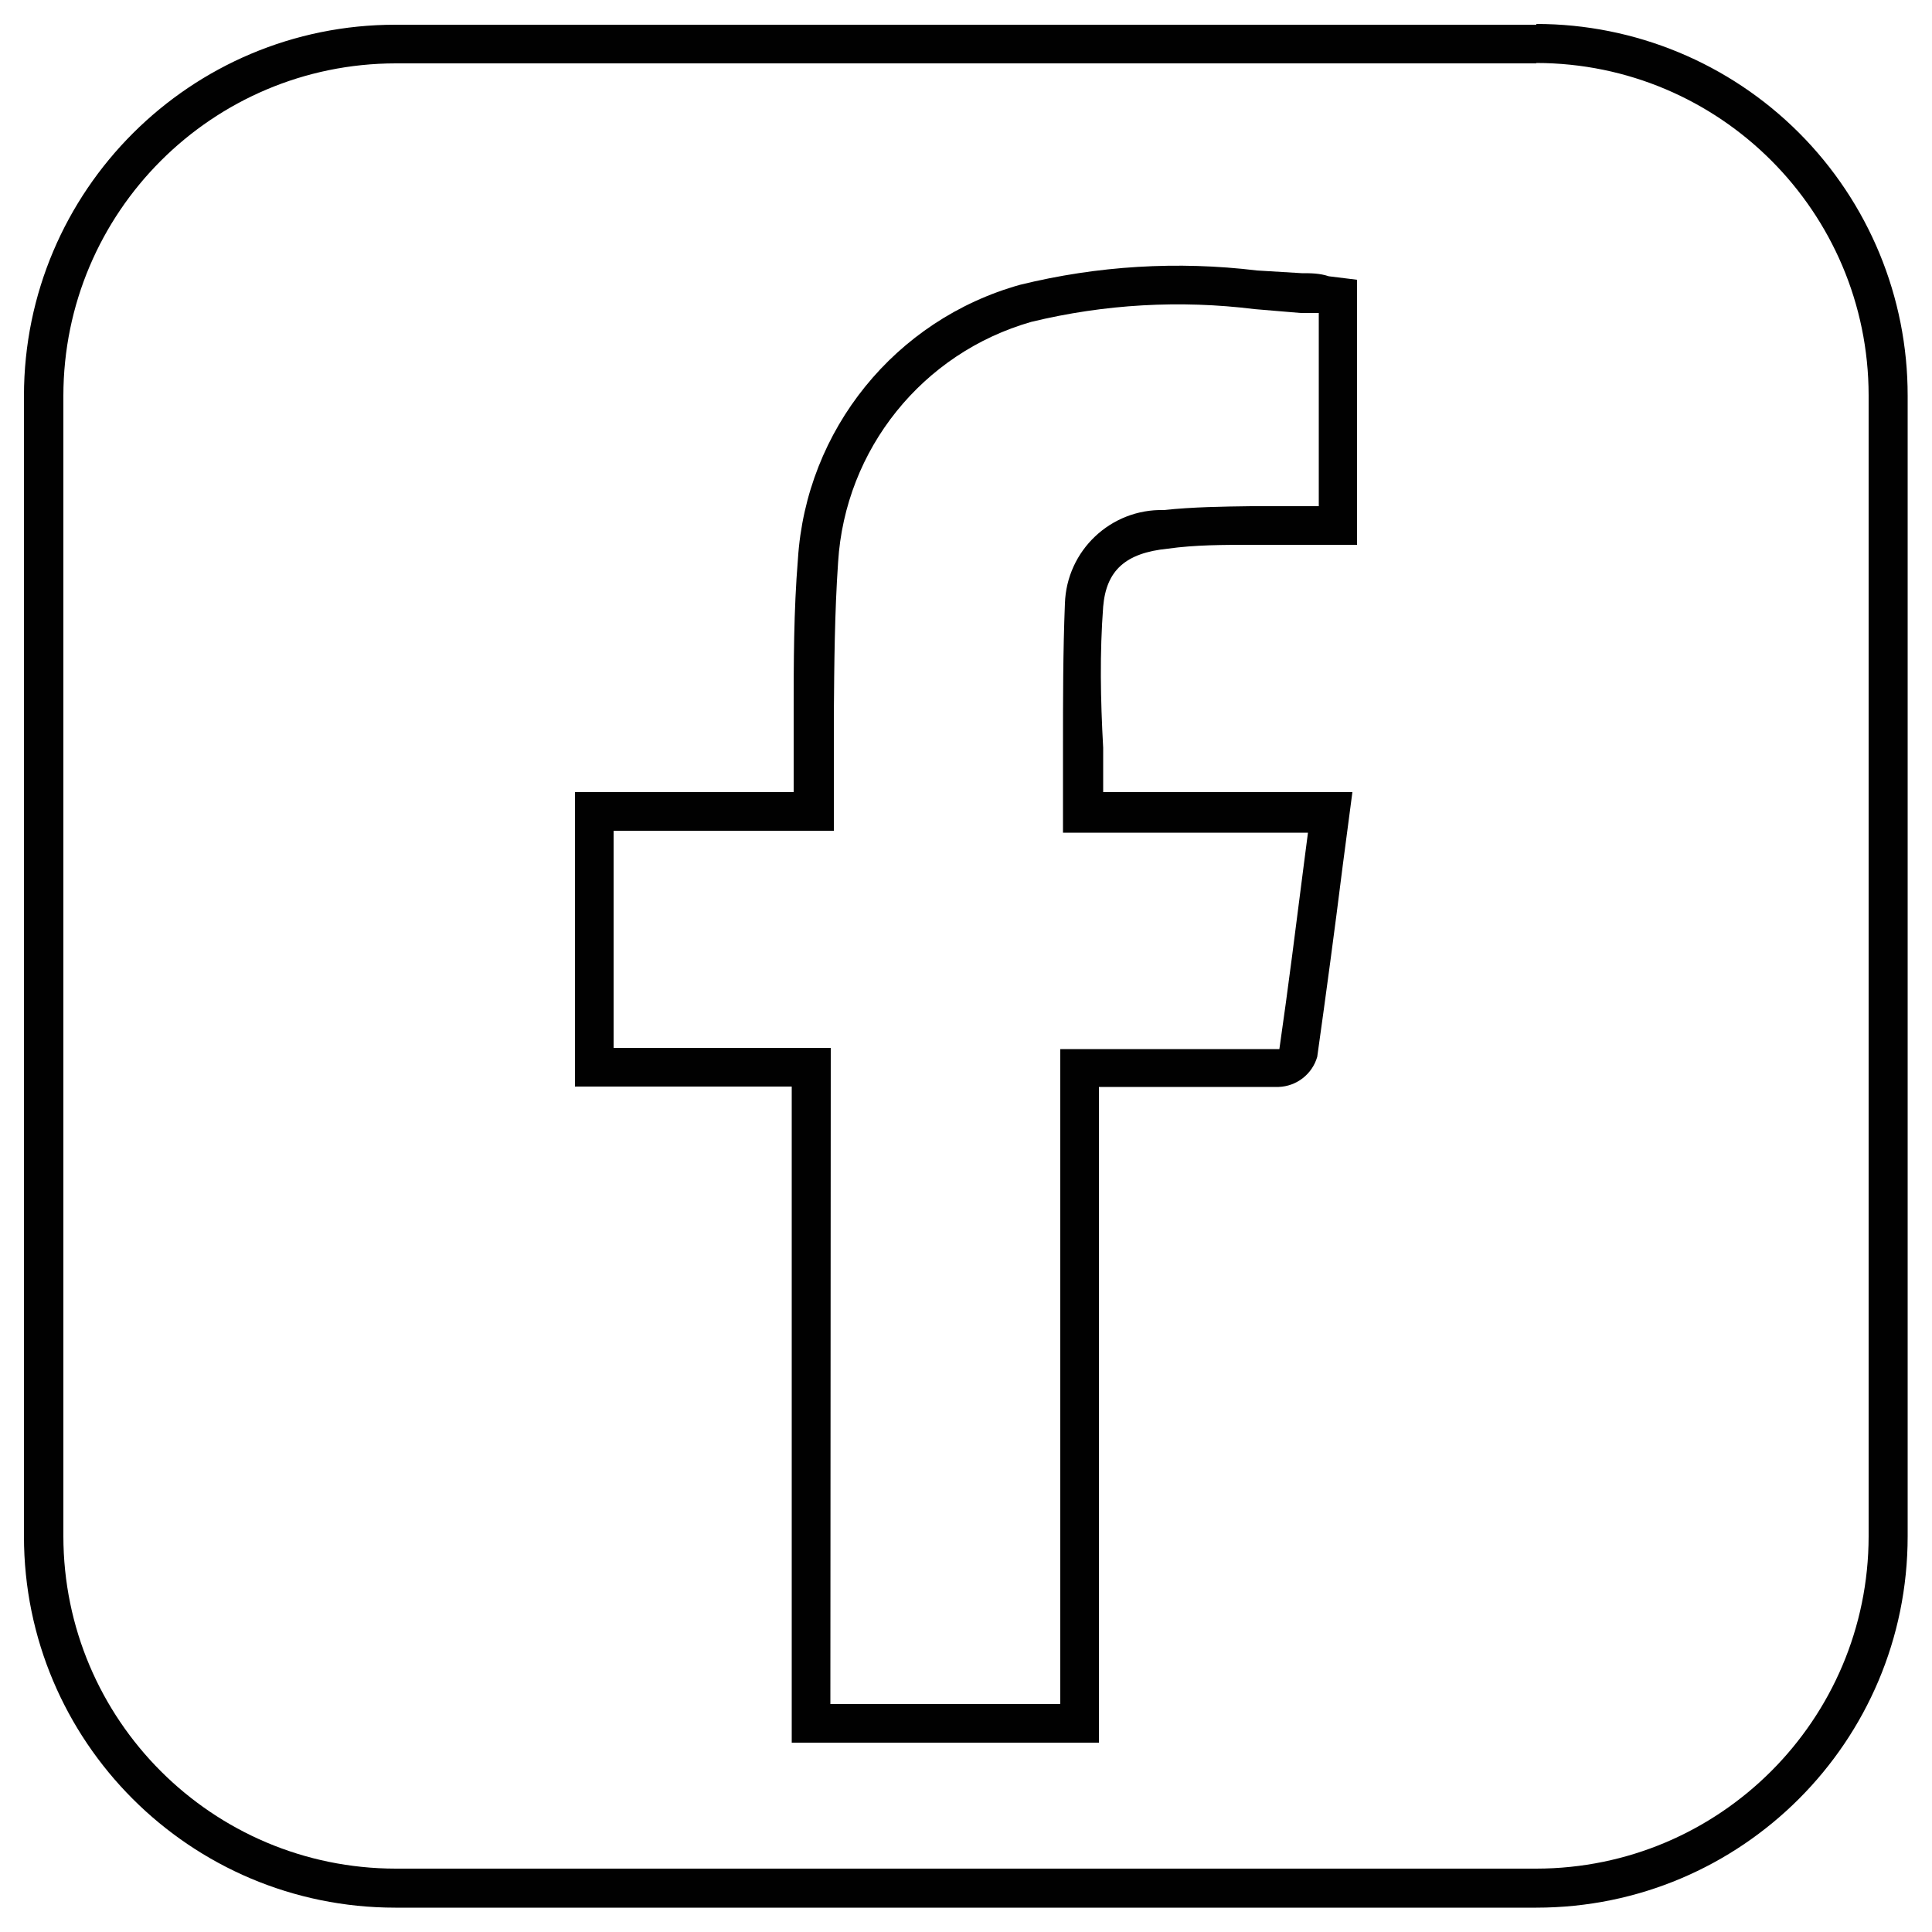
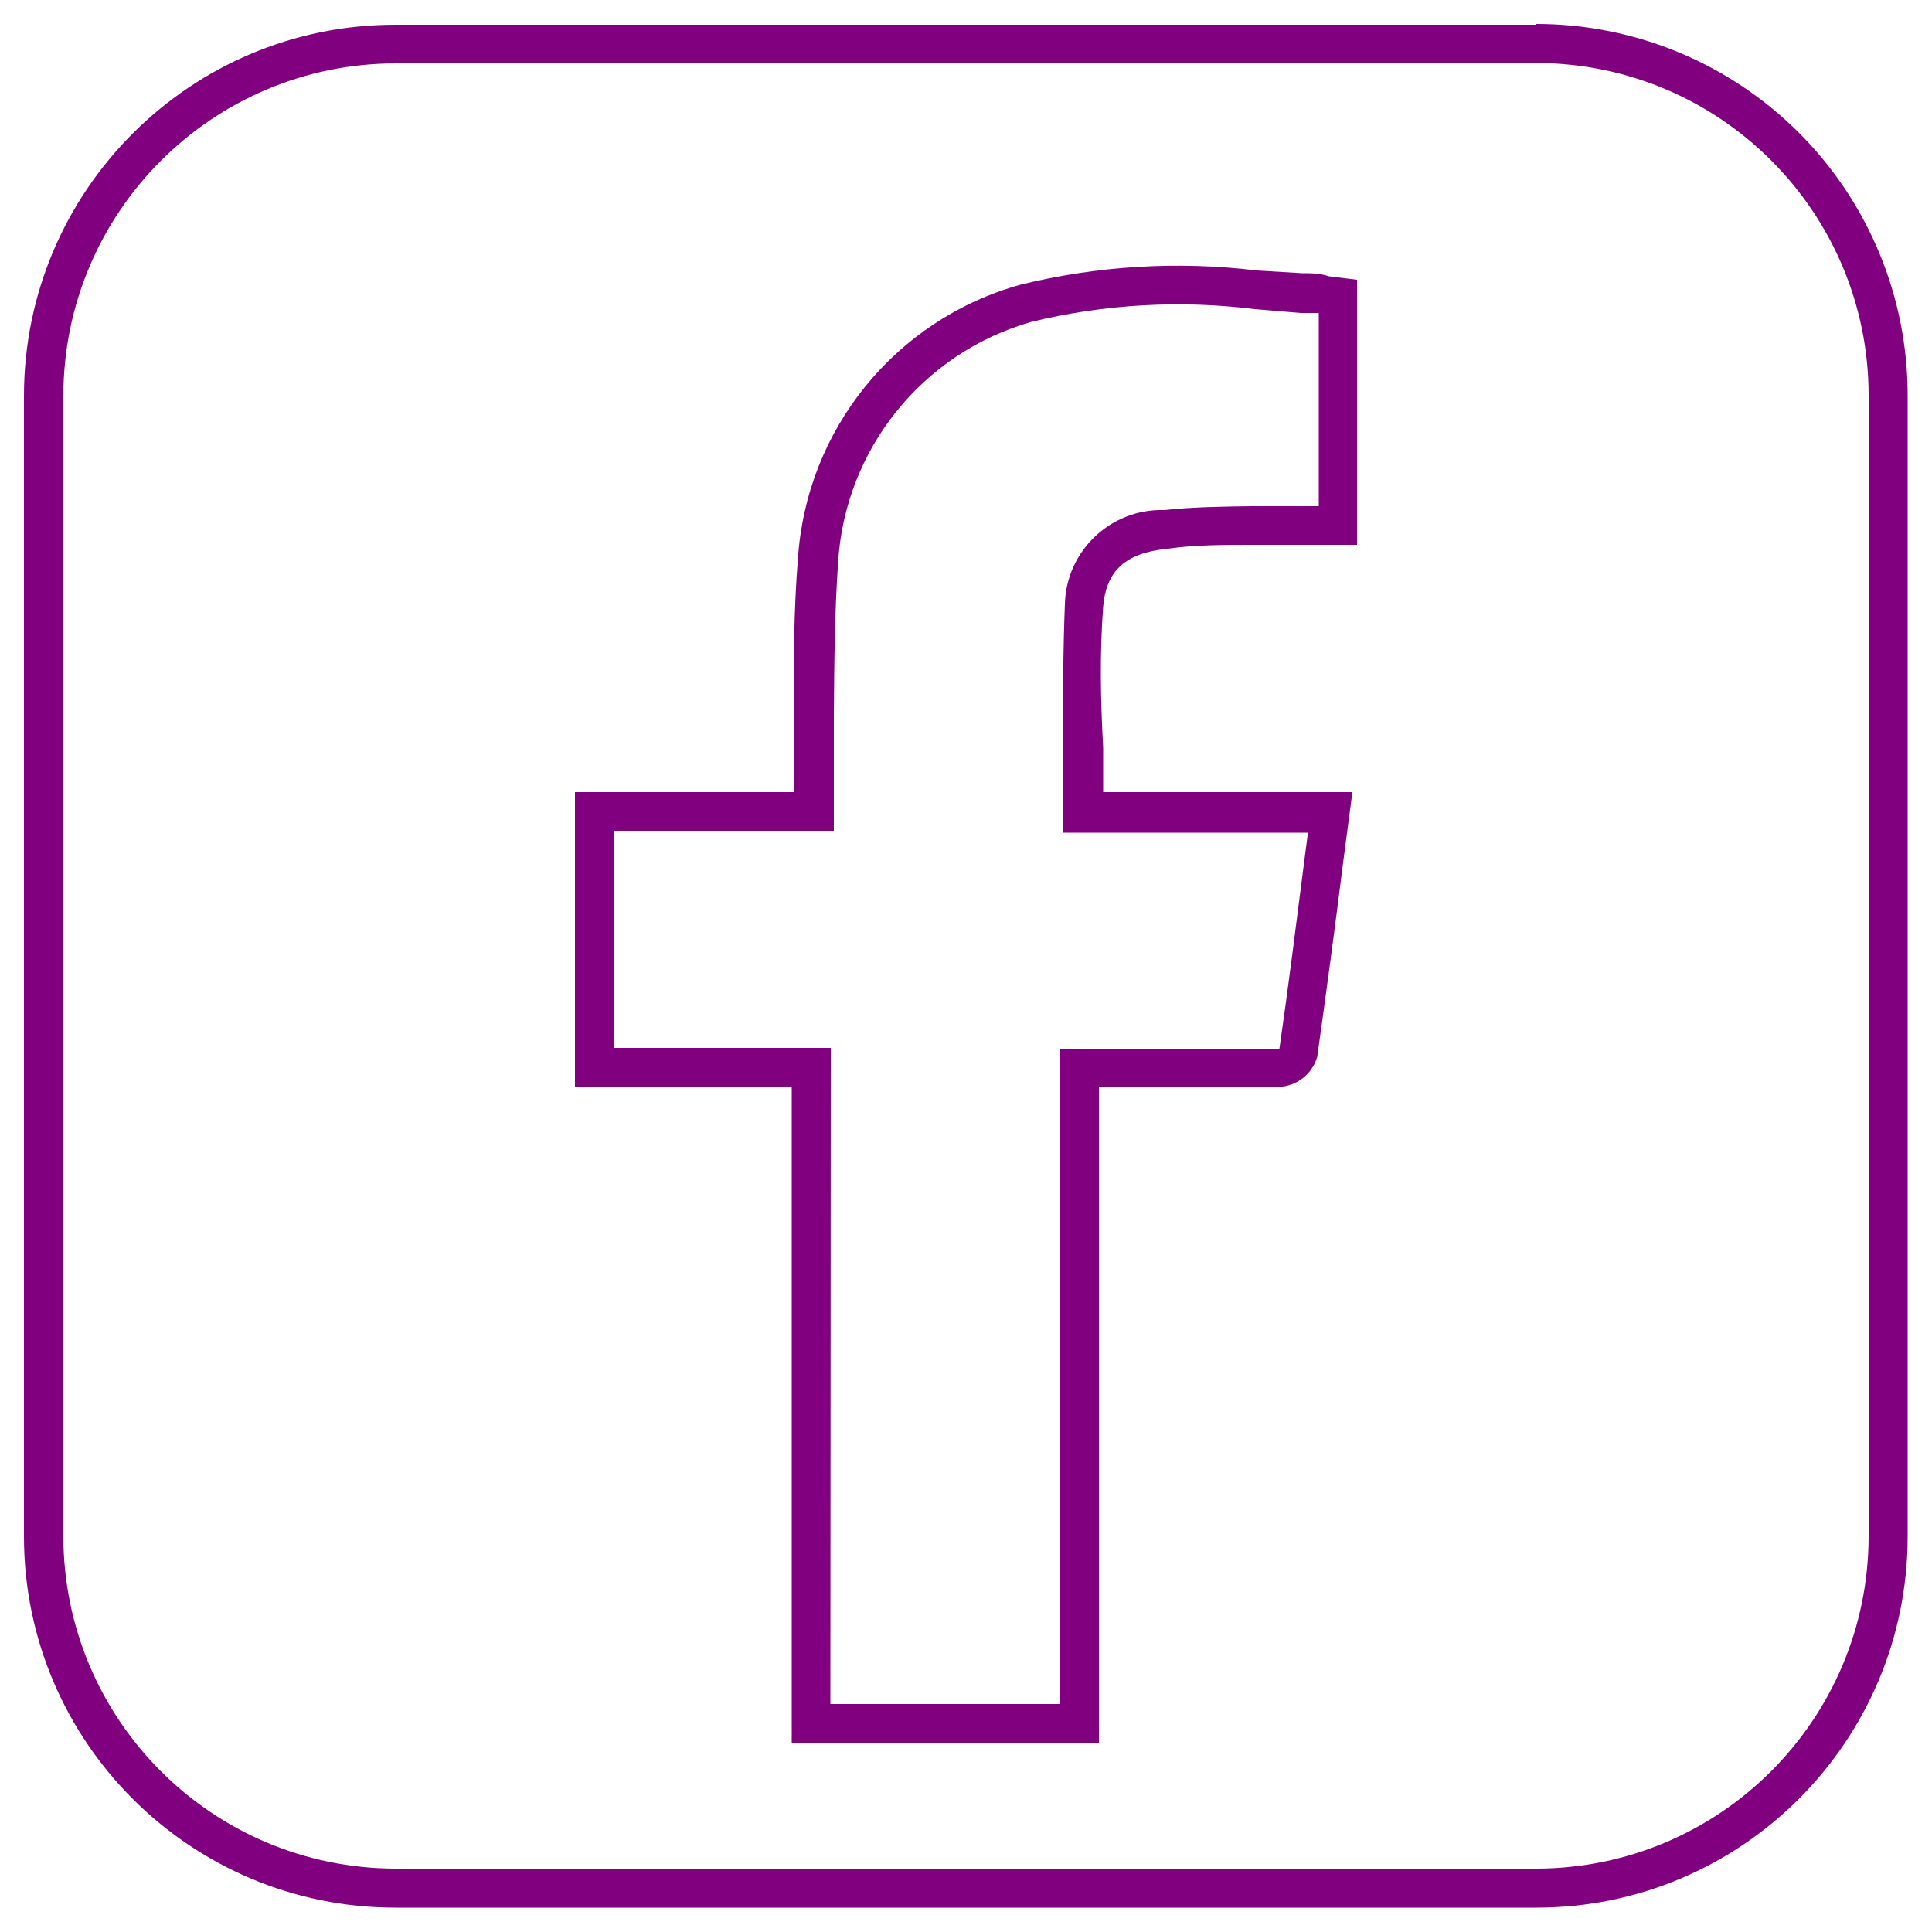
<svg xmlns="http://www.w3.org/2000/svg" id="72999efa-835b-4741-88fc-8e3296749d22" data-name="Layer 1" viewBox="0 0 50 50">
-   <path d="M28.44,45.1l-7.95,0V28.12H14.88V20.5h5.66c0-.1,0-.19,0-.29,0-.58,0-1.16,0-1.74,0-1.31,0-2.66.11-4A7.89,7.89,0,0,1,26.4,7.37,17.07,17.07,0,0,1,32.53,7l1.16.07c.23,0,.46,0,.7.08l.73.09V14.1H33.21l-.82,0c-.72,0-1.46,0-2.17.1-1.09.11-1.59.56-1.67,1.5-.09,1.2-.07,2.39,0,3.65,0,.38,0,.76,0,1.15H35l-.25,1.9c-.21,1.68-.43,3.31-.66,4.95a1.08,1.08,0,0,1-1,.78c-.8,0-1.61,0-2.42,0H28.44Zm-6.95-1,5.95,0V27.15h3.28c.8,0,1.59,0,2.39,0,0,0,0,0,0,0,.23-1.59.43-3.19.64-4.83l.1-.77H27.51V21c0-.55,0-1.09,0-1.63,0-1.29,0-2.5.05-3.75a2.5,2.5,0,0,1,2.56-2.42c.75-.08,1.52-.09,2.26-.1l.81,0h.94v-5l-.47,0L32.47,8a16.09,16.09,0,0,0-5.78.33,6.91,6.91,0,0,0-5,6.22c-.09,1.3-.1,2.64-.11,3.93,0,.58,0,1.17,0,1.75,0,.16,0,.33,0,.51v.76H15.88v5.62h5.62Z" style="fill:#010101" />
-   <path d="M39.76,1.63a8.61,8.61,0,0,1,8.6,8.6V39.76a8.61,8.61,0,0,1-8.6,8.6H10.24a8.61,8.61,0,0,1-8.6-8.6V10.24a8.61,8.61,0,0,1,8.6-8.6H39.76m0-1H10.24A9.61,9.61,0,0,0,.62,10.24V39.76a9.61,9.61,0,0,0,9.61,9.61H39.76a9.61,9.61,0,0,0,9.61-9.61V10.24A9.61,9.61,0,0,0,39.76.62Z" style="fill:#010101" />
+   <path d="M28.44,45.1l-7.95,0V28.12H14.88V20.5h5.66c0-.1,0-.19,0-.29,0-.58,0-1.16,0-1.74,0-1.31,0-2.66.11-4A7.89,7.89,0,0,1,26.4,7.37,17.07,17.07,0,0,1,32.53,7l1.16.07c.23,0,.46,0,.7.08l.73.09V14.1H33.21l-.82,0c-.72,0-1.46,0-2.17.1-1.09.11-1.59.56-1.67,1.5-.09,1.2-.07,2.39,0,3.65,0,.38,0,.76,0,1.15H35l-.25,1.9c-.21,1.68-.43,3.31-.66,4.95a1.08,1.08,0,0,1-1,.78c-.8,0-1.61,0-2.42,0H28.44Zm-6.95-1,5.95,0V27.15h3.28c.8,0,1.59,0,2.39,0,0,0,0,0,0,0,.23-1.59.43-3.19.64-4.83l.1-.77H27.51V21c0-.55,0-1.09,0-1.63,0-1.29,0-2.5.05-3.75a2.5,2.5,0,0,1,2.56-2.42c.75-.08,1.52-.09,2.26-.1l.81,0h.94v-5l-.47,0L32.47,8a16.09,16.09,0,0,0-5.78.33,6.91,6.91,0,0,0-5,6.22c-.09,1.3-.1,2.64-.11,3.93,0,.58,0,1.17,0,1.75,0,.16,0,.33,0,.51v.76H15.88v5.62h5.62Z" style="fill:#800080" />
+   <path d="M39.76,1.63a8.61,8.61,0,0,1,8.6,8.6V39.76a8.61,8.61,0,0,1-8.6,8.6H10.24a8.61,8.61,0,0,1-8.6-8.6V10.24a8.61,8.61,0,0,1,8.6-8.6H39.76m0-1H10.24A9.61,9.61,0,0,0,.62,10.24V39.76a9.61,9.61,0,0,0,9.61,9.61H39.76a9.61,9.61,0,0,0,9.61-9.61V10.24A9.61,9.61,0,0,0,39.76.62Z" style="fill:#800080" />
</svg>
